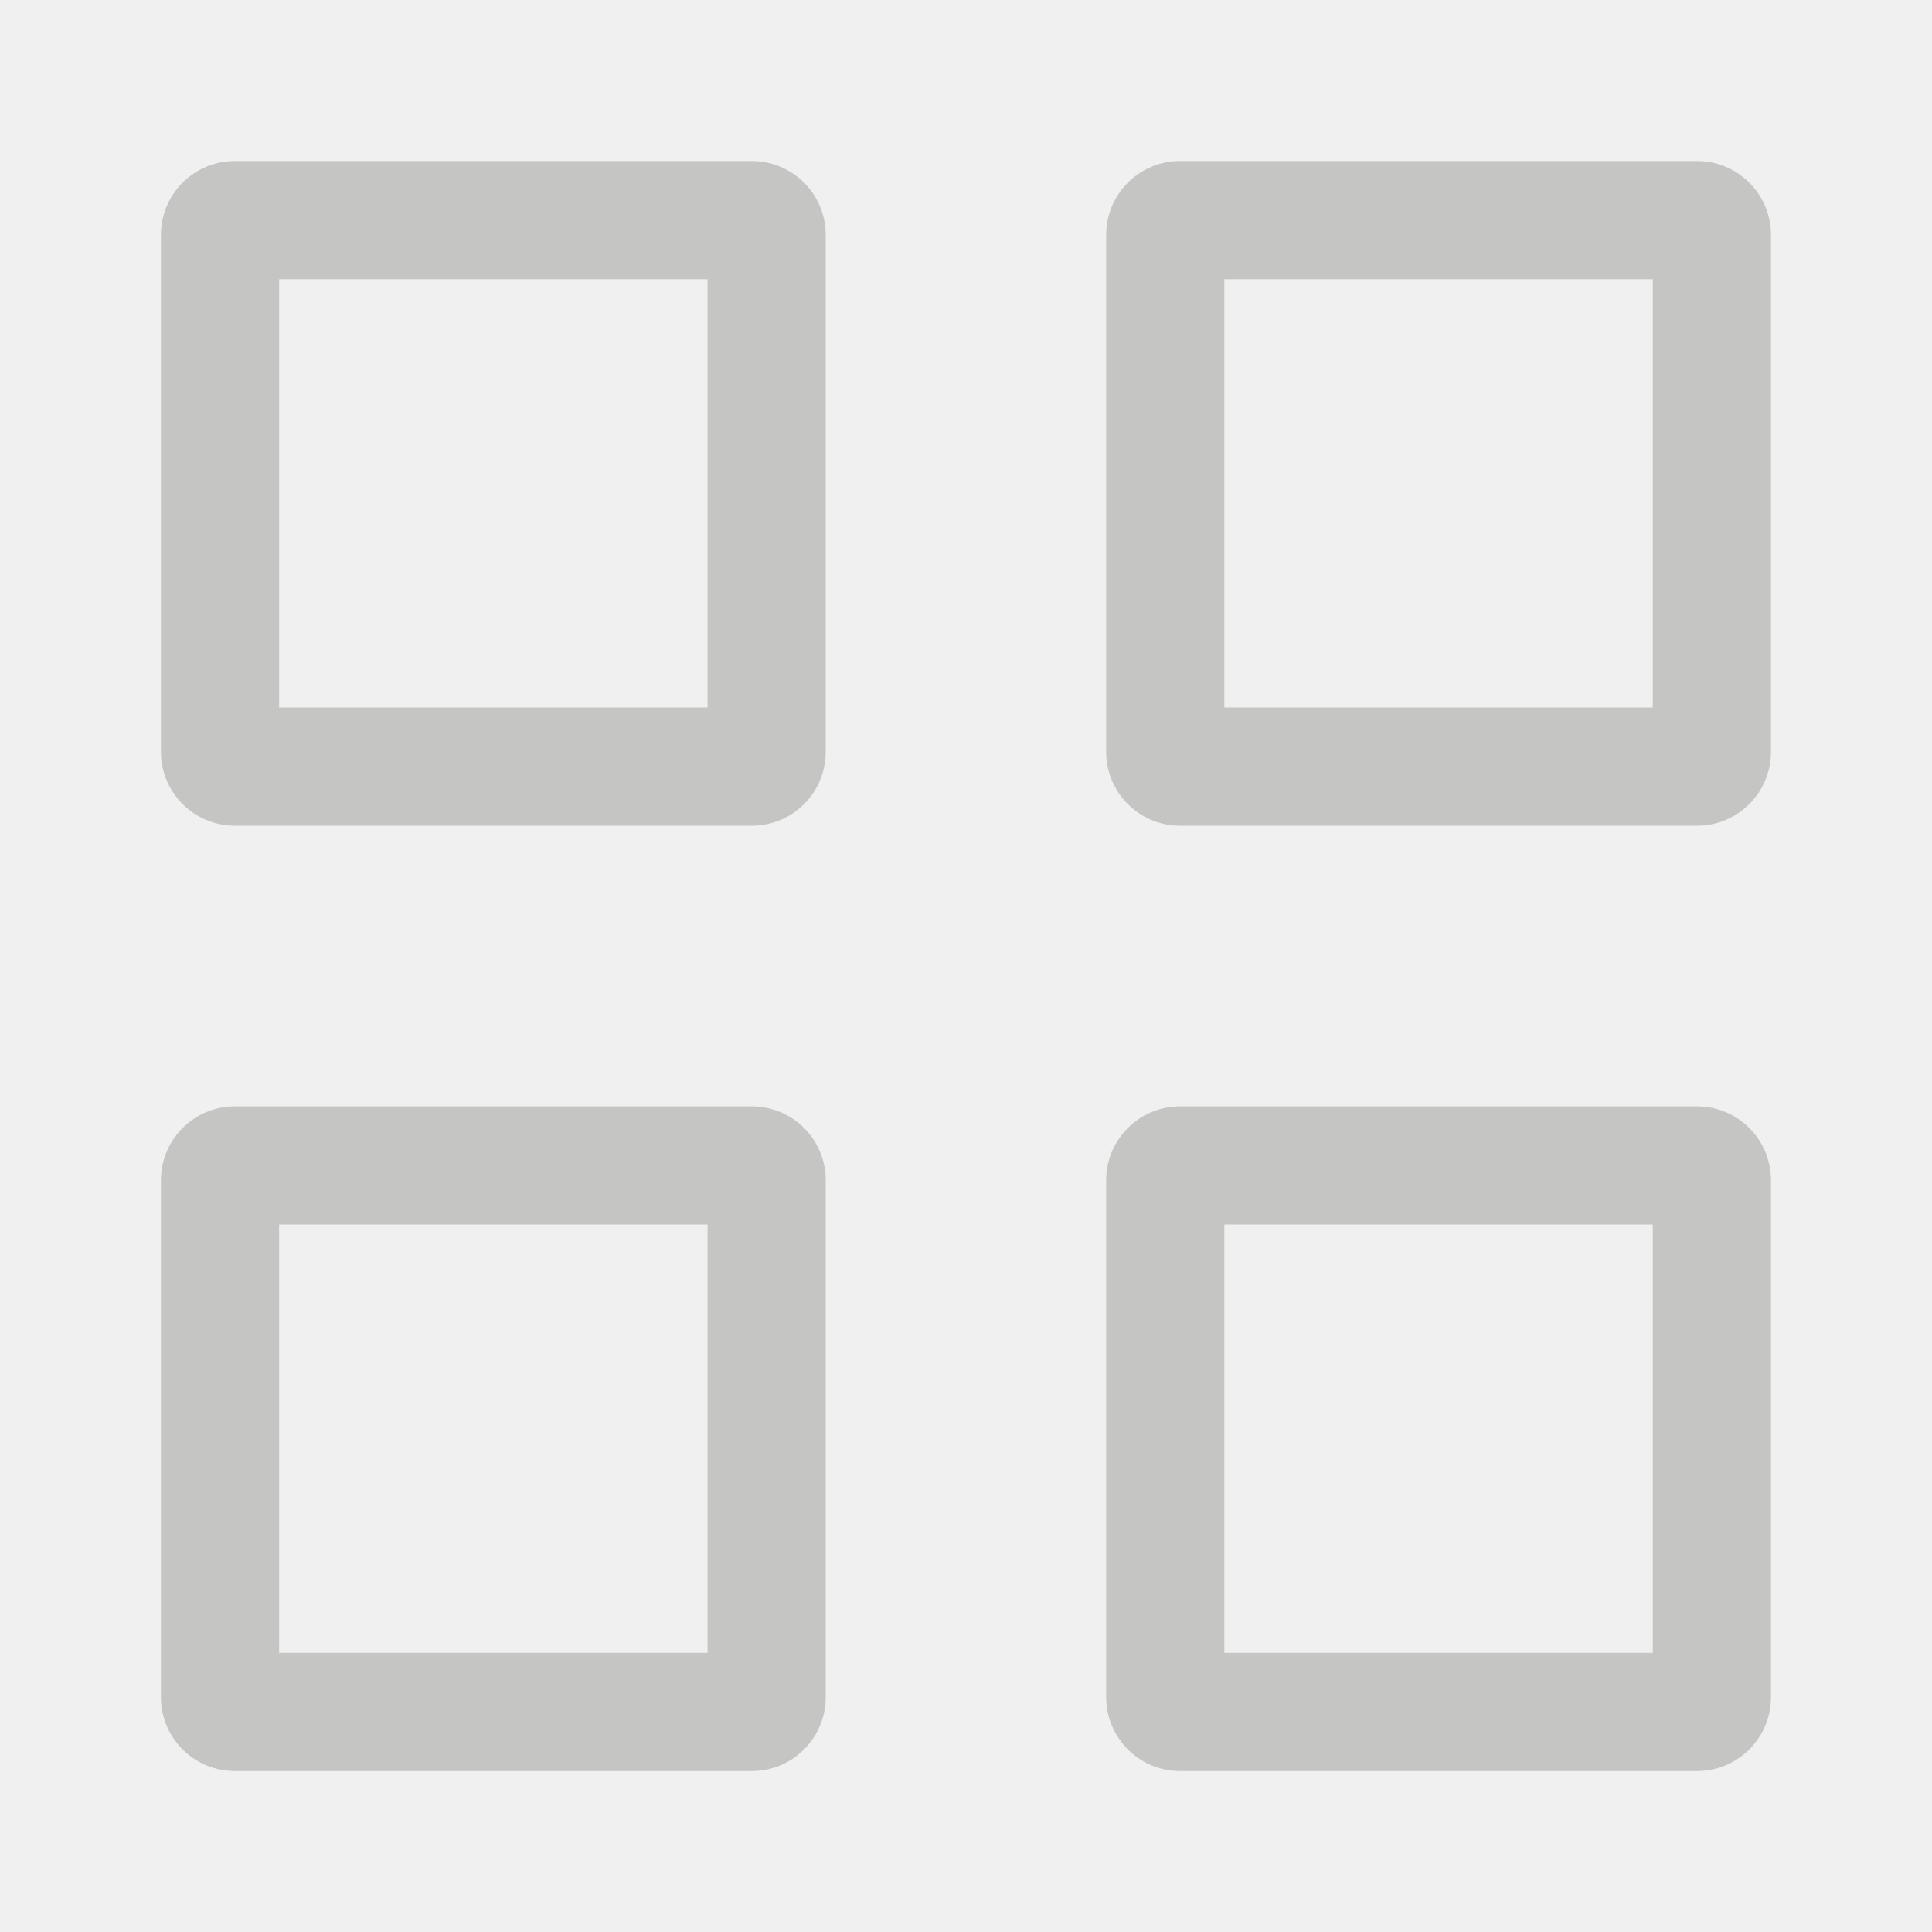
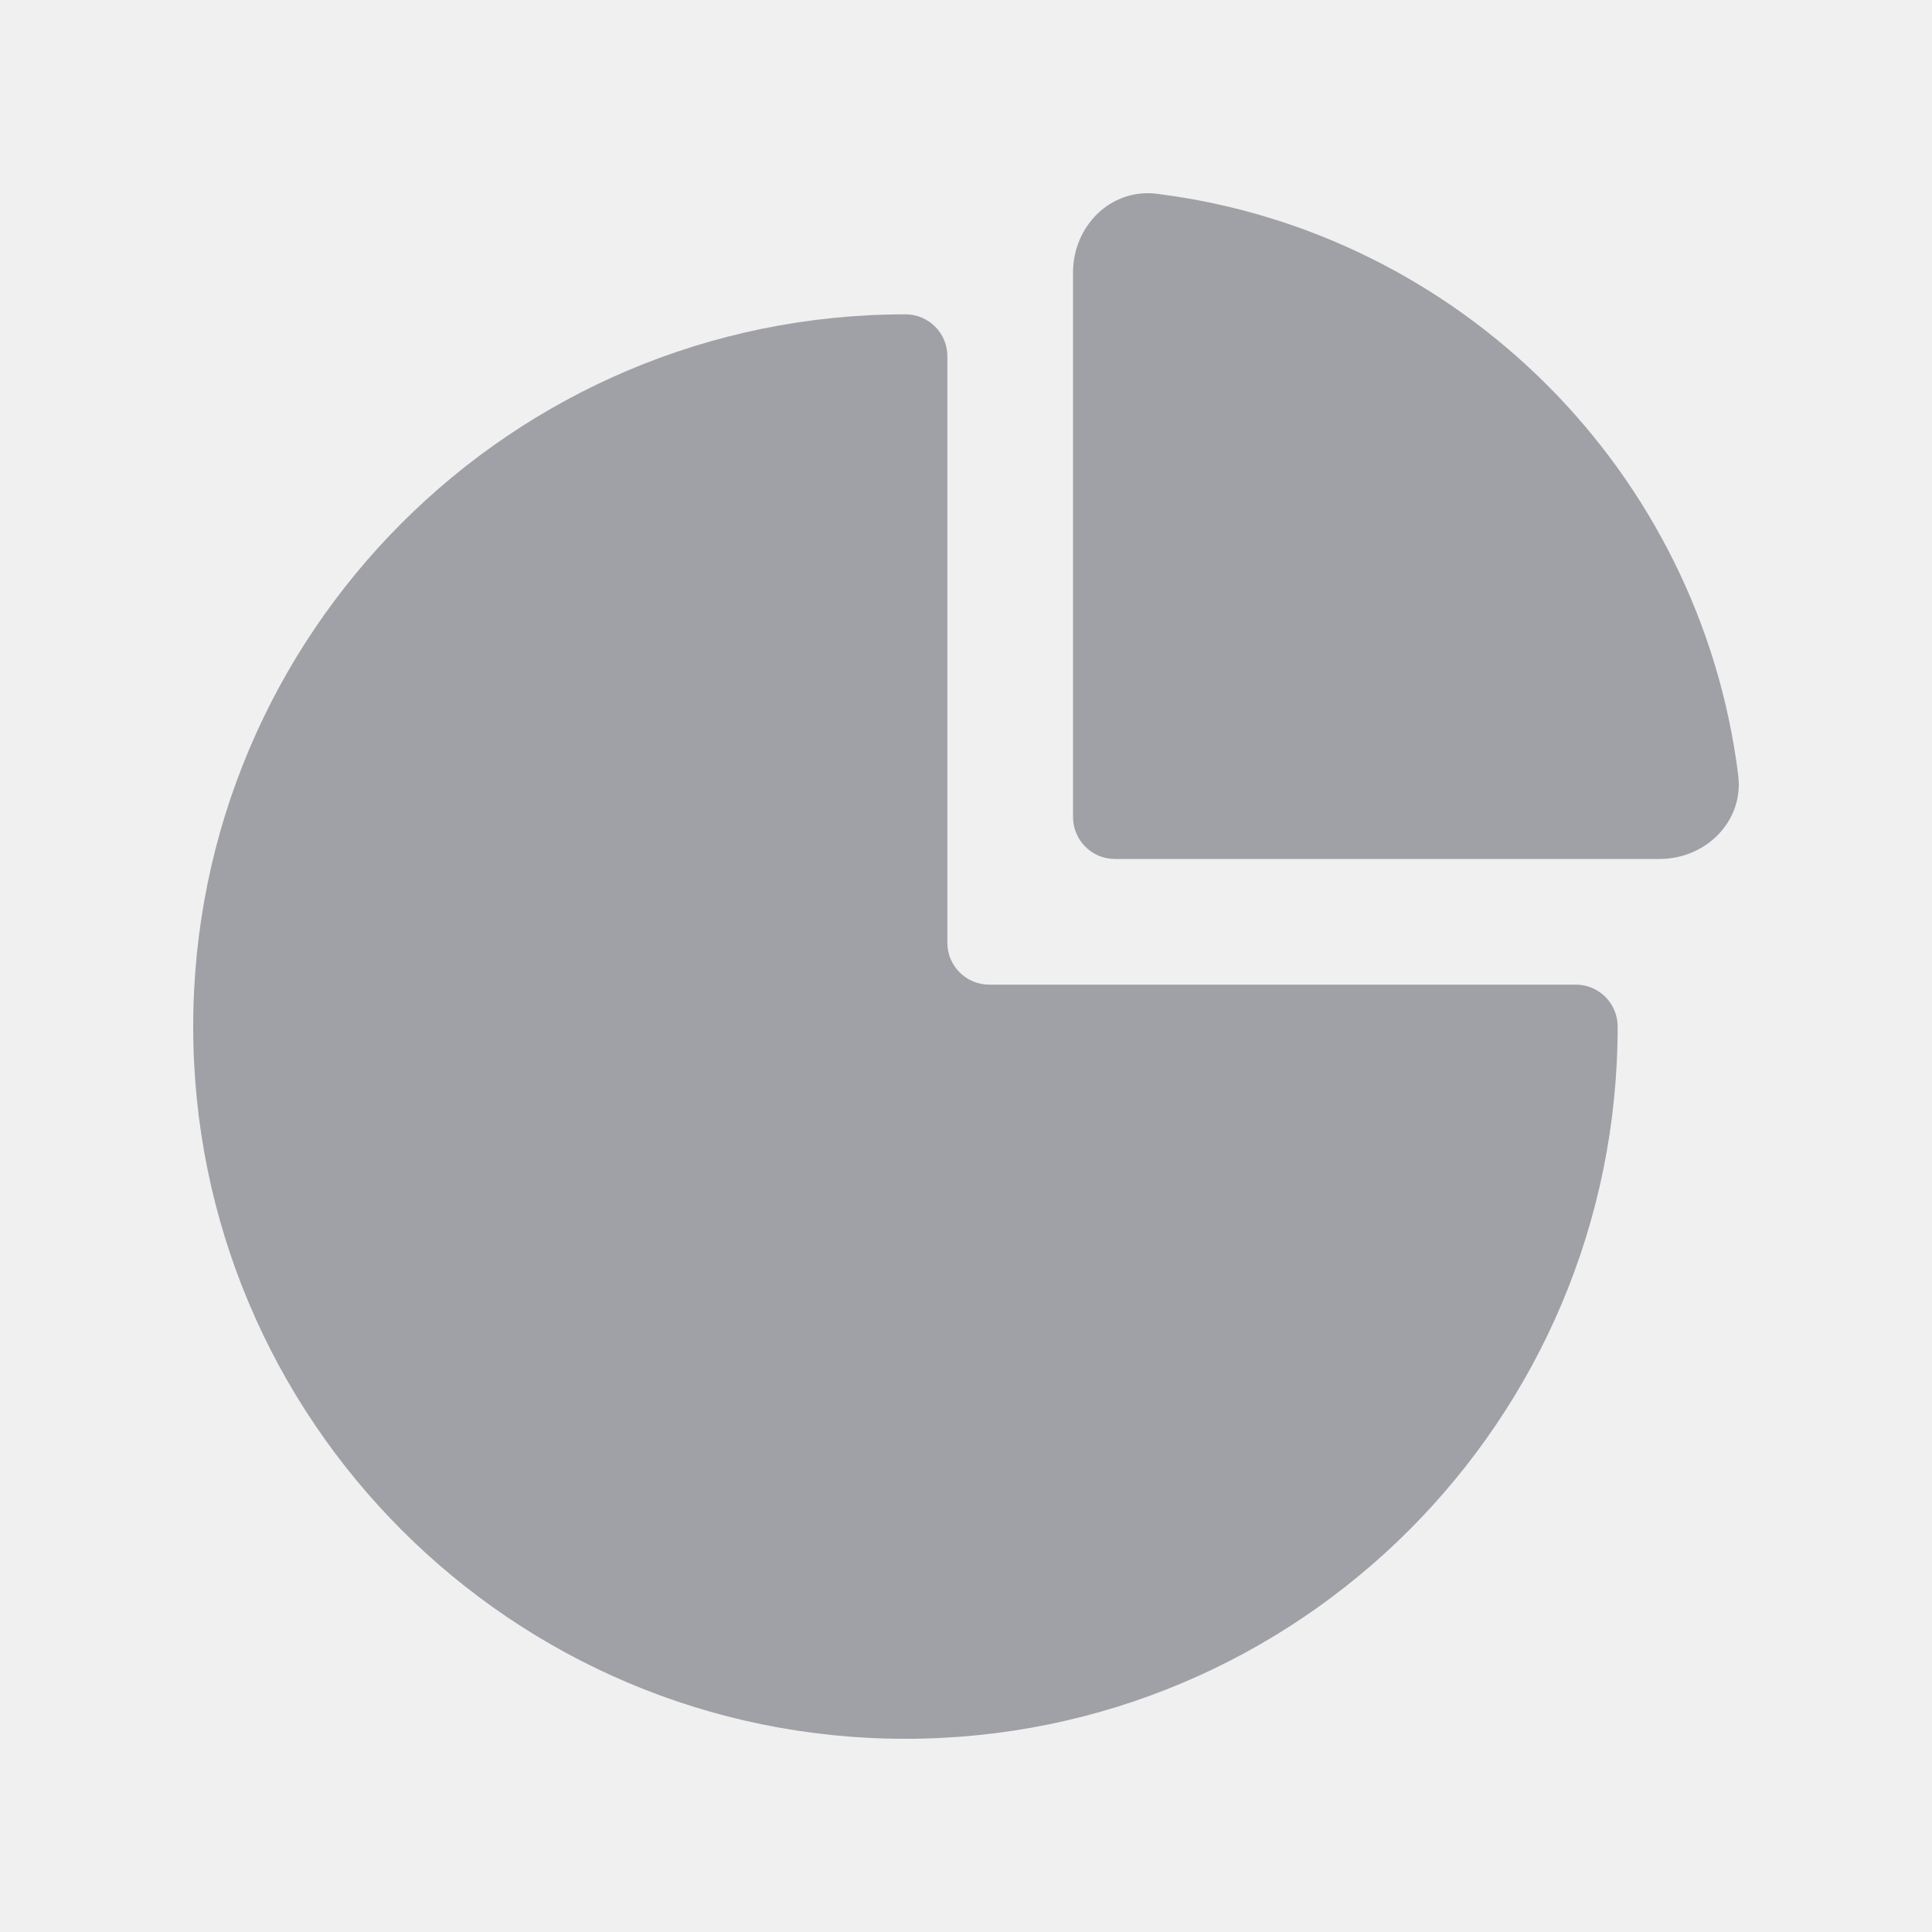
<svg xmlns="http://www.w3.org/2000/svg" width="20" height="20" viewBox="0 0 20 20" fill="none">
-   <mask id="path-1-inside-1_5_3068" fill="white">
-     <rect x="1.666" y="1.667" width="6.882" height="6.881" rx="0.765" />
-   </mask>
-   <rect x="1.666" y="1.667" width="6.882" height="6.881" rx="0.765" stroke="#C5C5C4" stroke-width="2.447" mask="url(#path-1-inside-1_5_3068)" />
-   <mask id="path-2-inside-2_5_3068" fill="white">
-     <rect x="1.666" y="11.453" width="6.882" height="6.881" rx="0.765" />
-   </mask>
-   <rect x="1.666" y="11.453" width="6.882" height="6.881" rx="0.765" stroke="#C5C5C4" stroke-width="2.447" mask="url(#path-2-inside-2_5_3068)" />
-   <mask id="path-3-inside-3_5_3068" fill="white">
-     <rect x="11.451" y="1.667" width="6.882" height="6.881" rx="0.765" />
-   </mask>
-   <rect x="11.451" y="1.667" width="6.882" height="6.881" rx="0.765" stroke="#C5C5C4" stroke-width="2.447" mask="url(#path-3-inside-3_5_3068)" />
-   <mask id="path-4-inside-4_5_3068" fill="white">
-     <rect x="11.451" y="11.453" width="6.882" height="6.881" rx="0.765" />
-   </mask>
-   <rect x="11.451" y="11.453" width="6.882" height="6.881" rx="0.765" stroke="#C5C5C4" stroke-width="2.447" mask="url(#path-4-inside-4_5_3068)" />
+   <path d="M17.994 8.026C17.603 4.886 15.114 2.397 11.974 2.006C11.498 1.947 11.108 2.341 11.108 2.82V8.458C11.108 8.698 11.302 8.892 11.542 8.892H17.18C17.659 8.892 18.053 8.502 17.994 8.026Z" fill="#9FA1A6" />
+   <path d="M9.373 3.254C5.301 3.254 2 6.555 2 10.627C2 14.699 5.301 18 9.373 18C13.445 18 16.746 14.699 16.746 10.627C16.746 10.387 16.552 10.193 16.313 10.193H10.241C10.001 10.193 9.807 9.999 9.807 9.759V3.687C9.807 3.448 9.613 3.254 9.373 3.254Z" fill="#9FA1A6" />
</svg>
